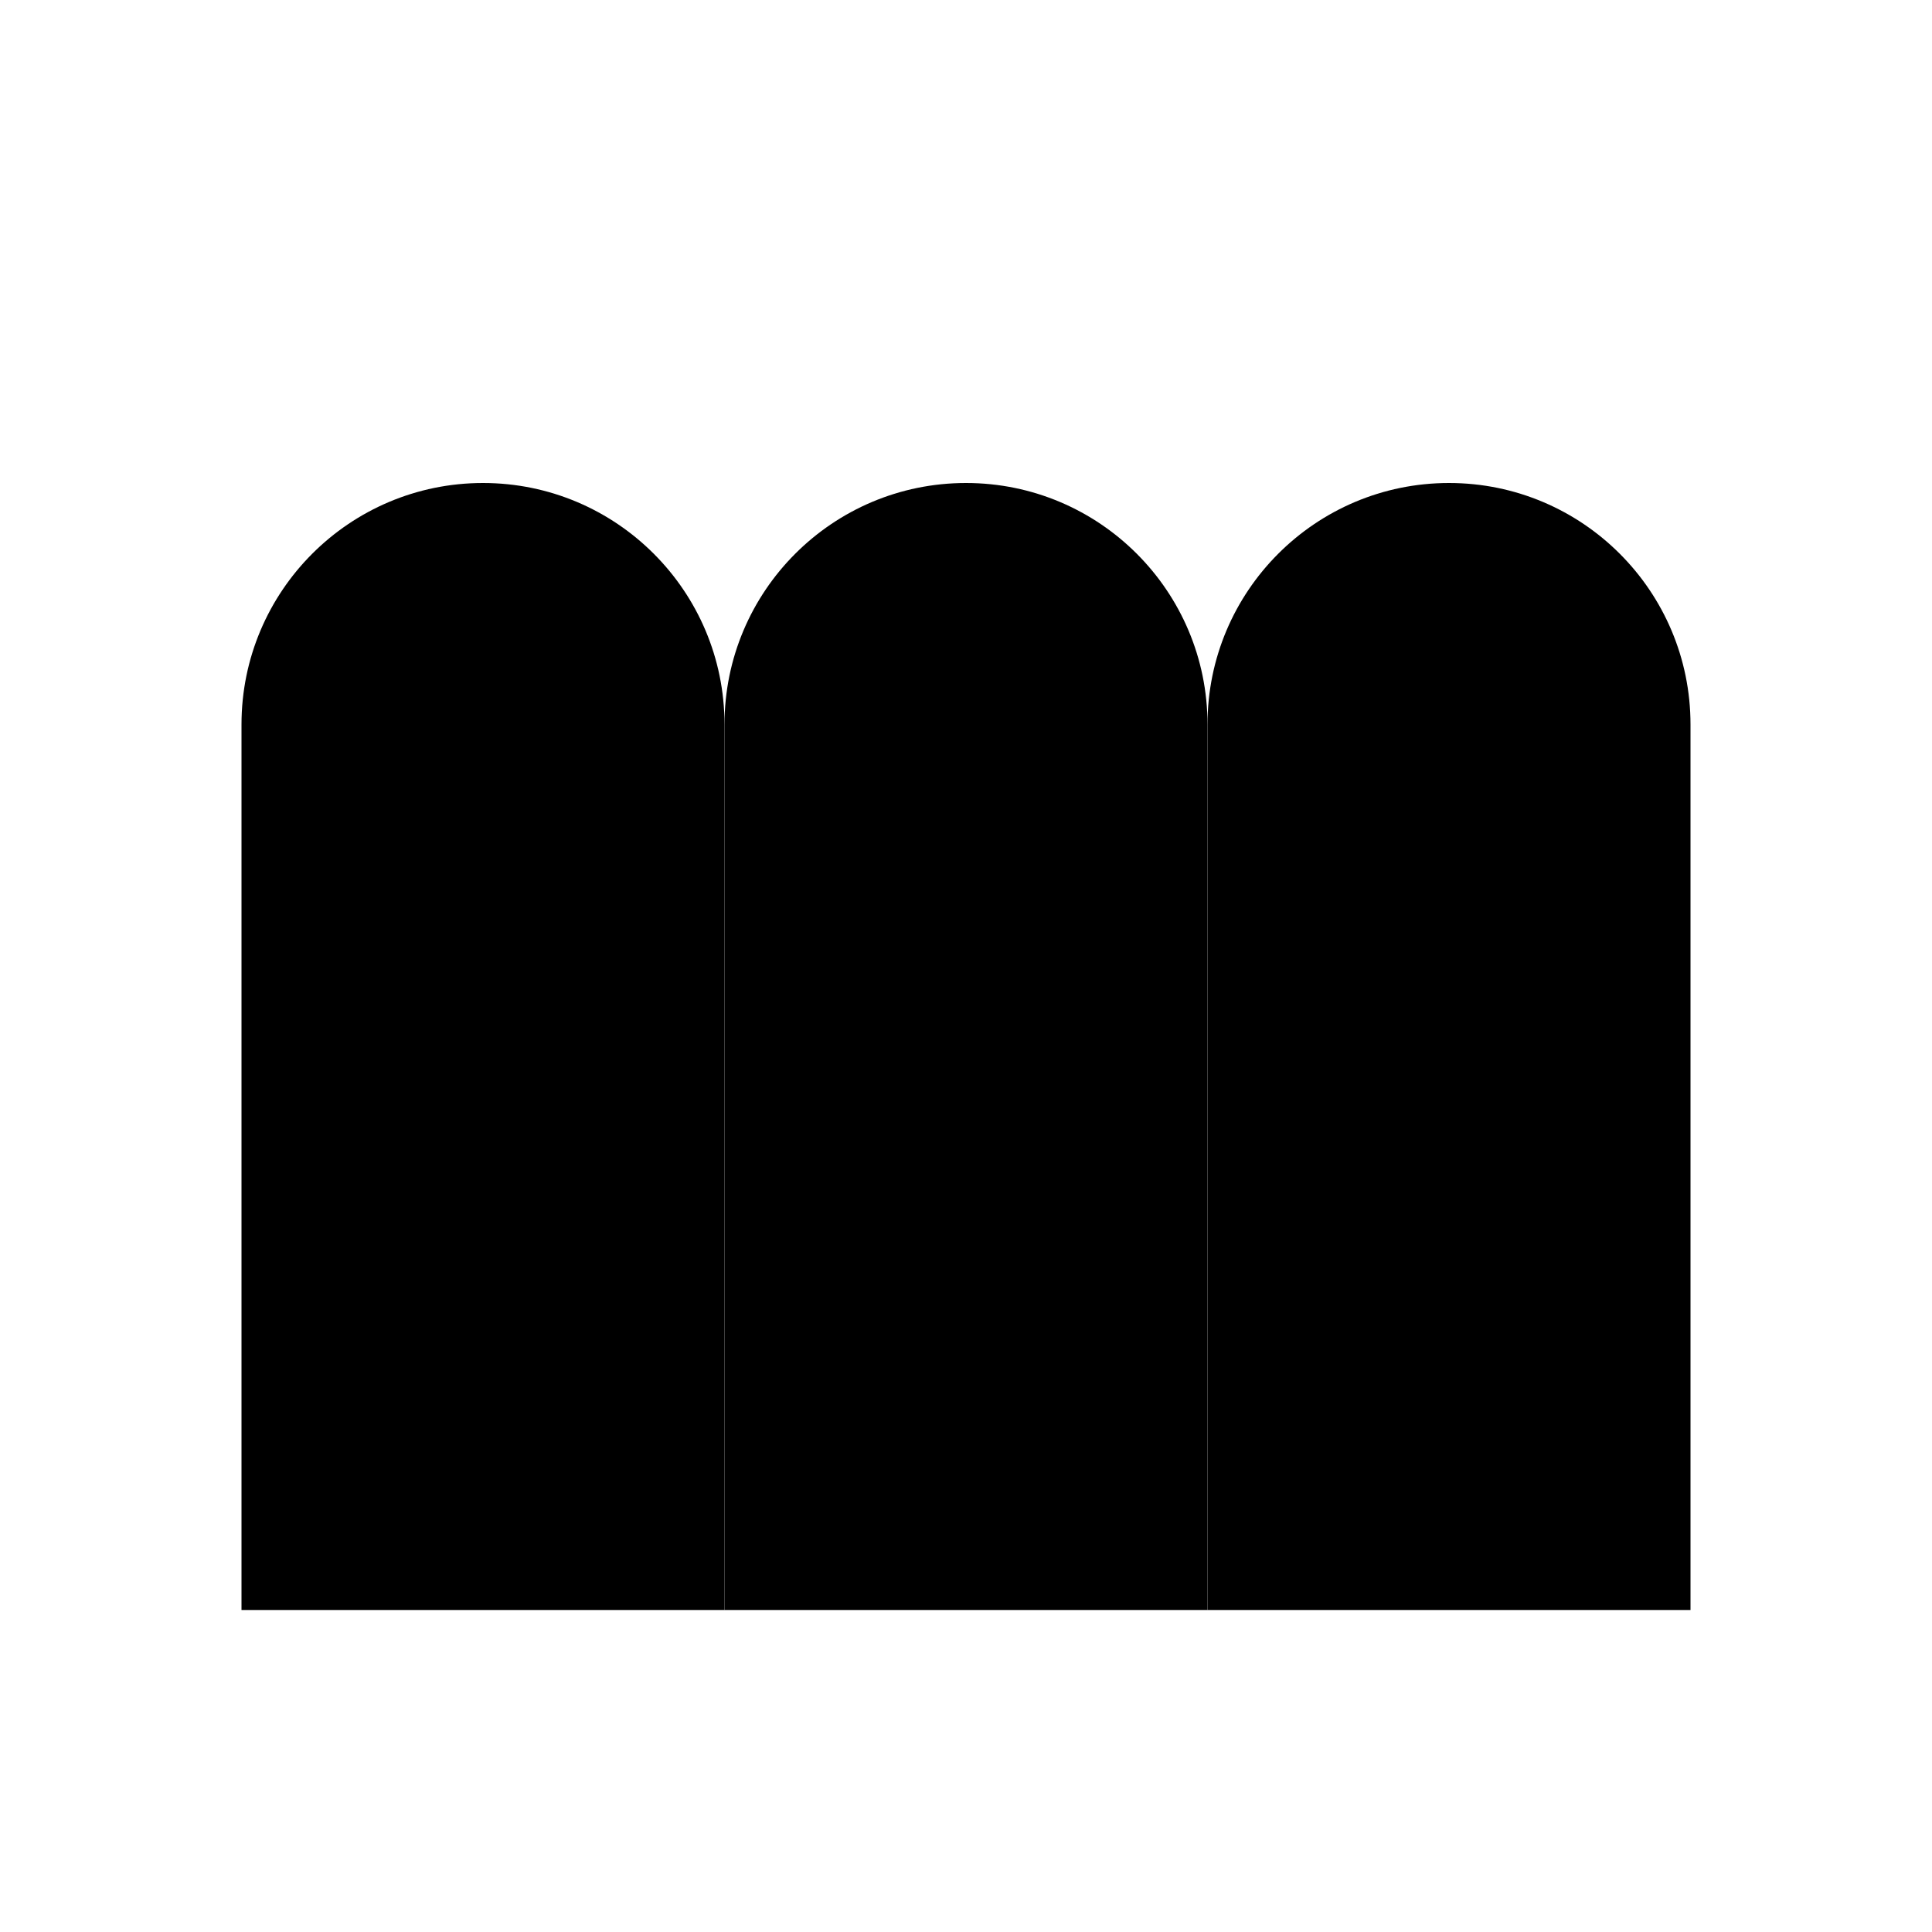
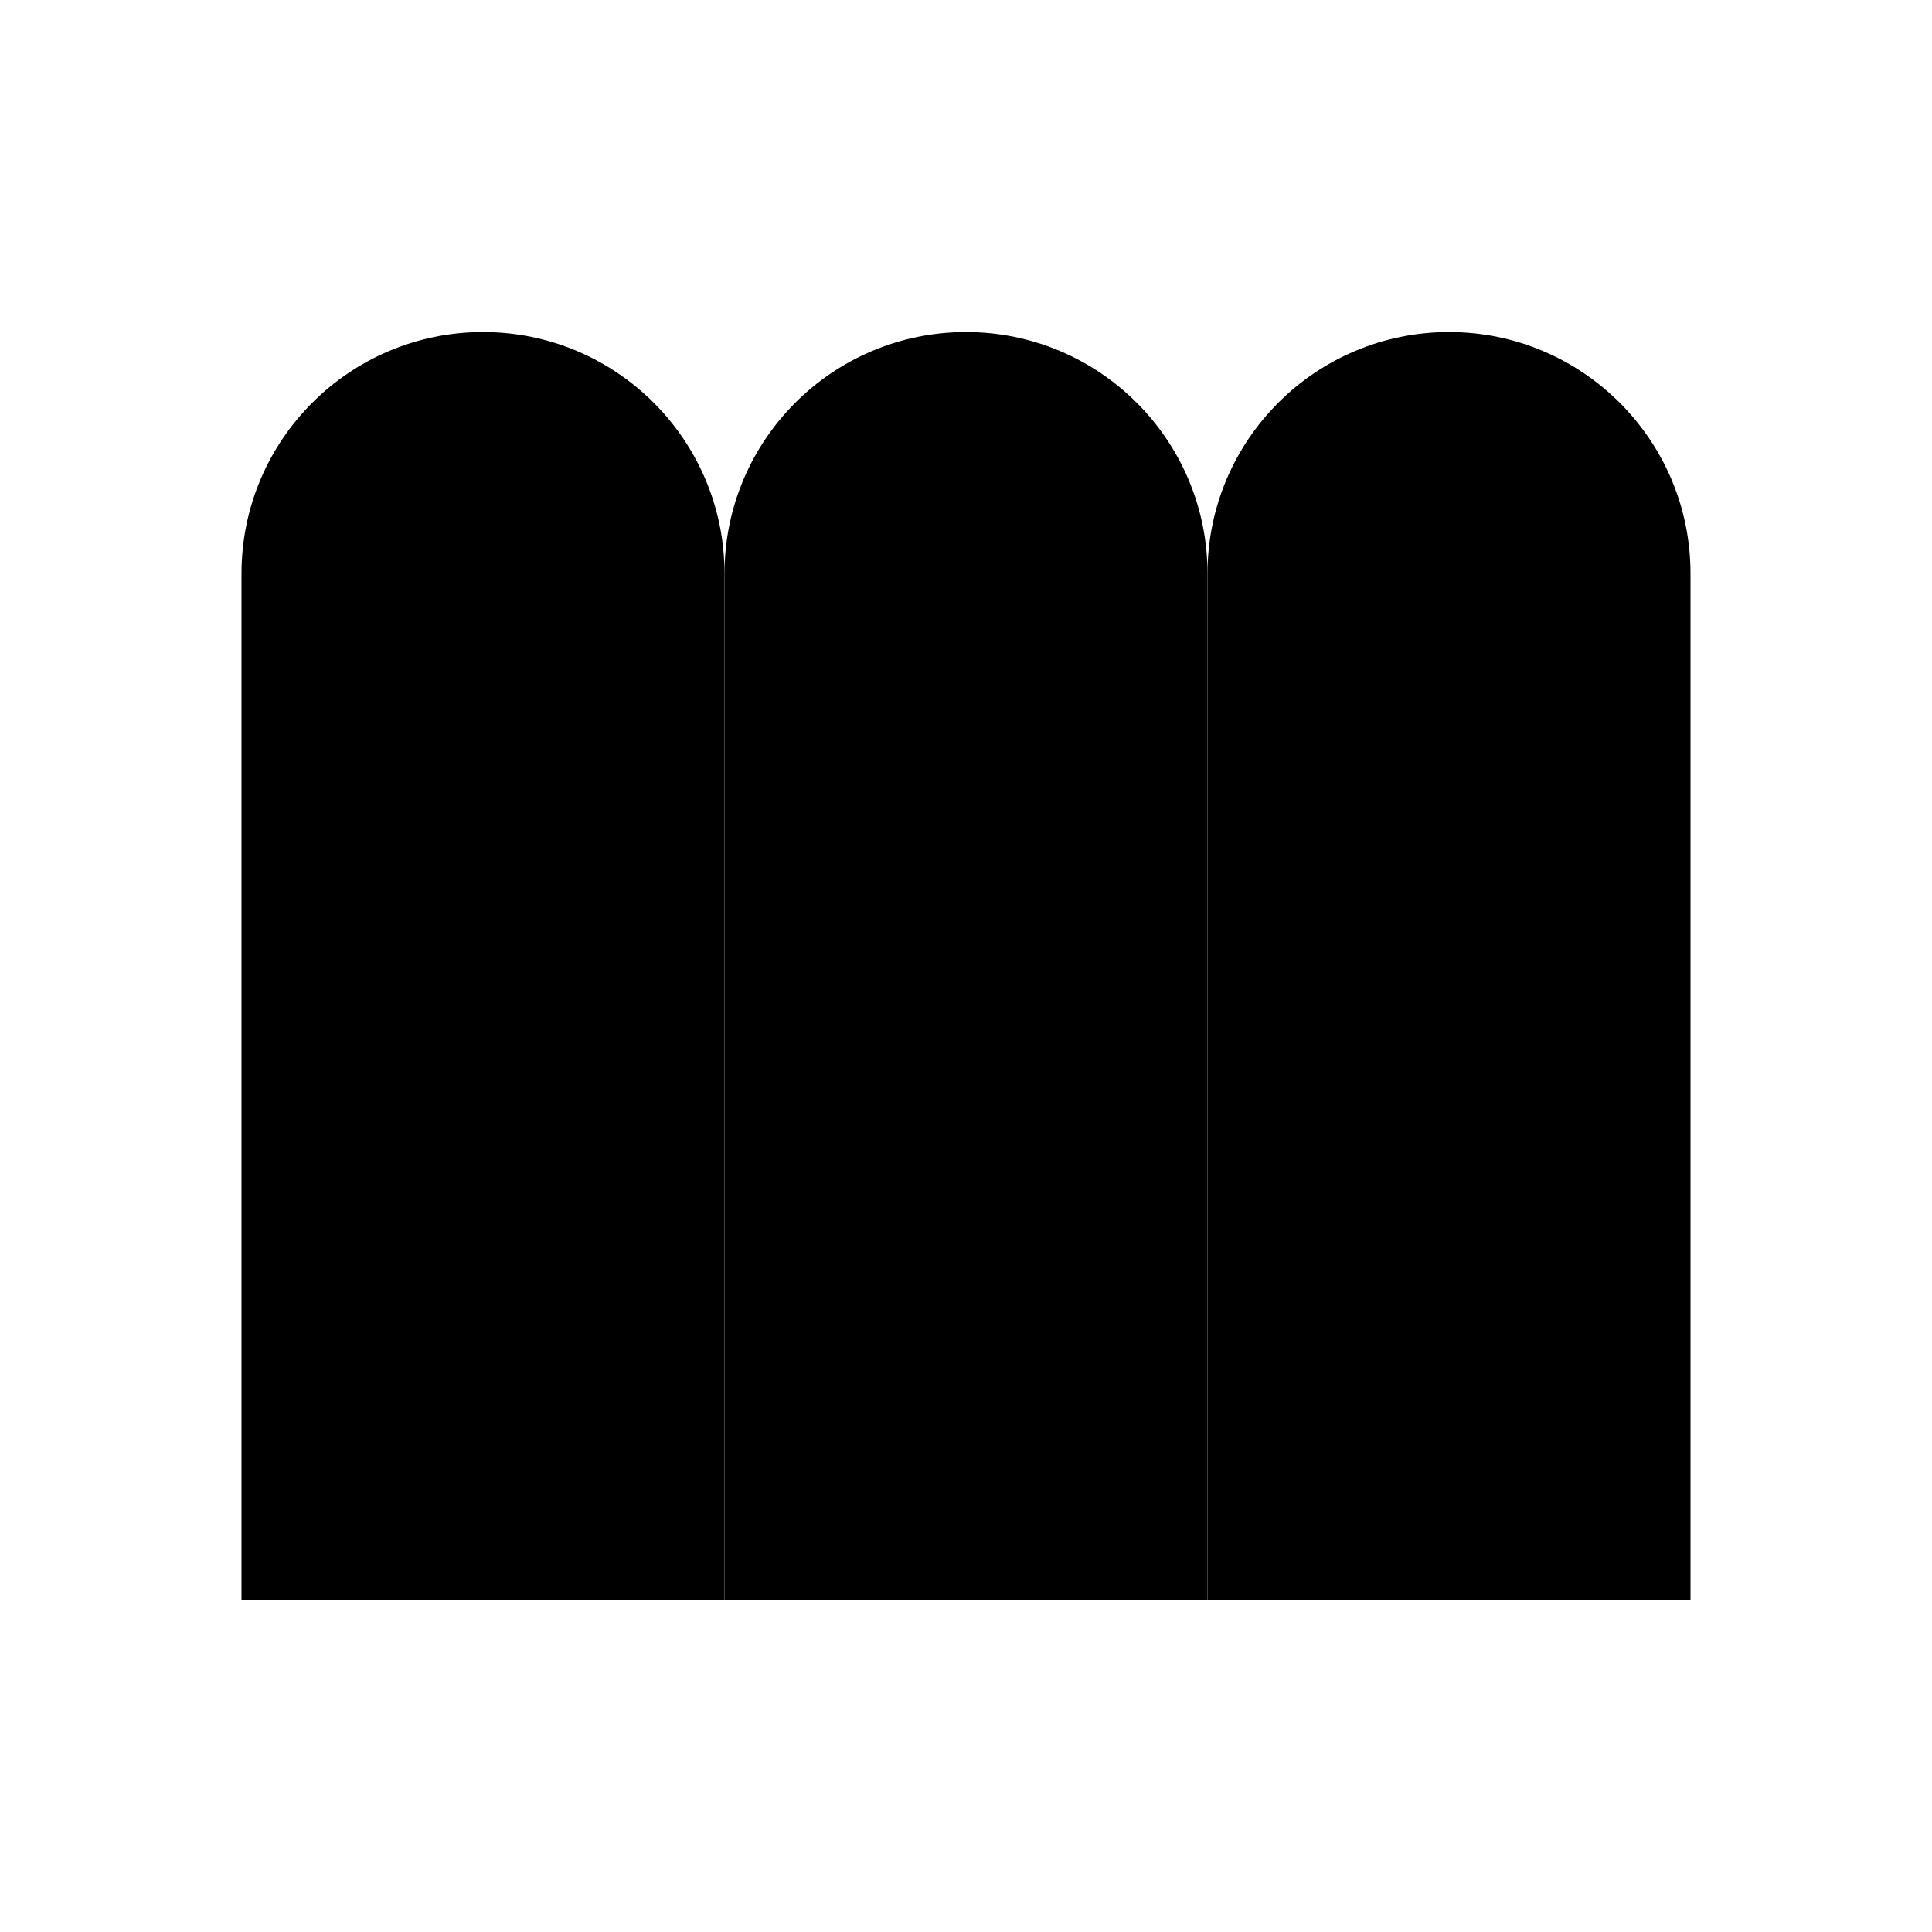
- <svg xmlns="http://www.w3.org/2000/svg" viewBox="0 0 24 24" role="img" aria-label="Three arched doors, flush">
-   <path d="M3,20 V9 A3,3 0 0 1 9,9 V20 Z" fill="#000" />
-   <path d="M9,20 V9 A3,3 0 0 1 15,9 V20 Z" fill="#000" />
-   <path d="M15,20 V9 A3,3 0 0 1 21,9 V20 Z" fill="#000" />
+ <svg xmlns="http://www.w3.org/2000/svg" viewBox="0 0 64 64" role="img" aria-label="Three allneeds doorways">
+   <g transform="translate(8 11)">
+     <path d="M0 42V8a8 8 0 0 1 16 0v34Z" />
+     <path d="M16 42V8a8 8 0 0 1 16 0v34Z" />
+     <path d="M32 42V8a8 8 0 0 1 16 0v34Z" />
+   </g>
</svg>
